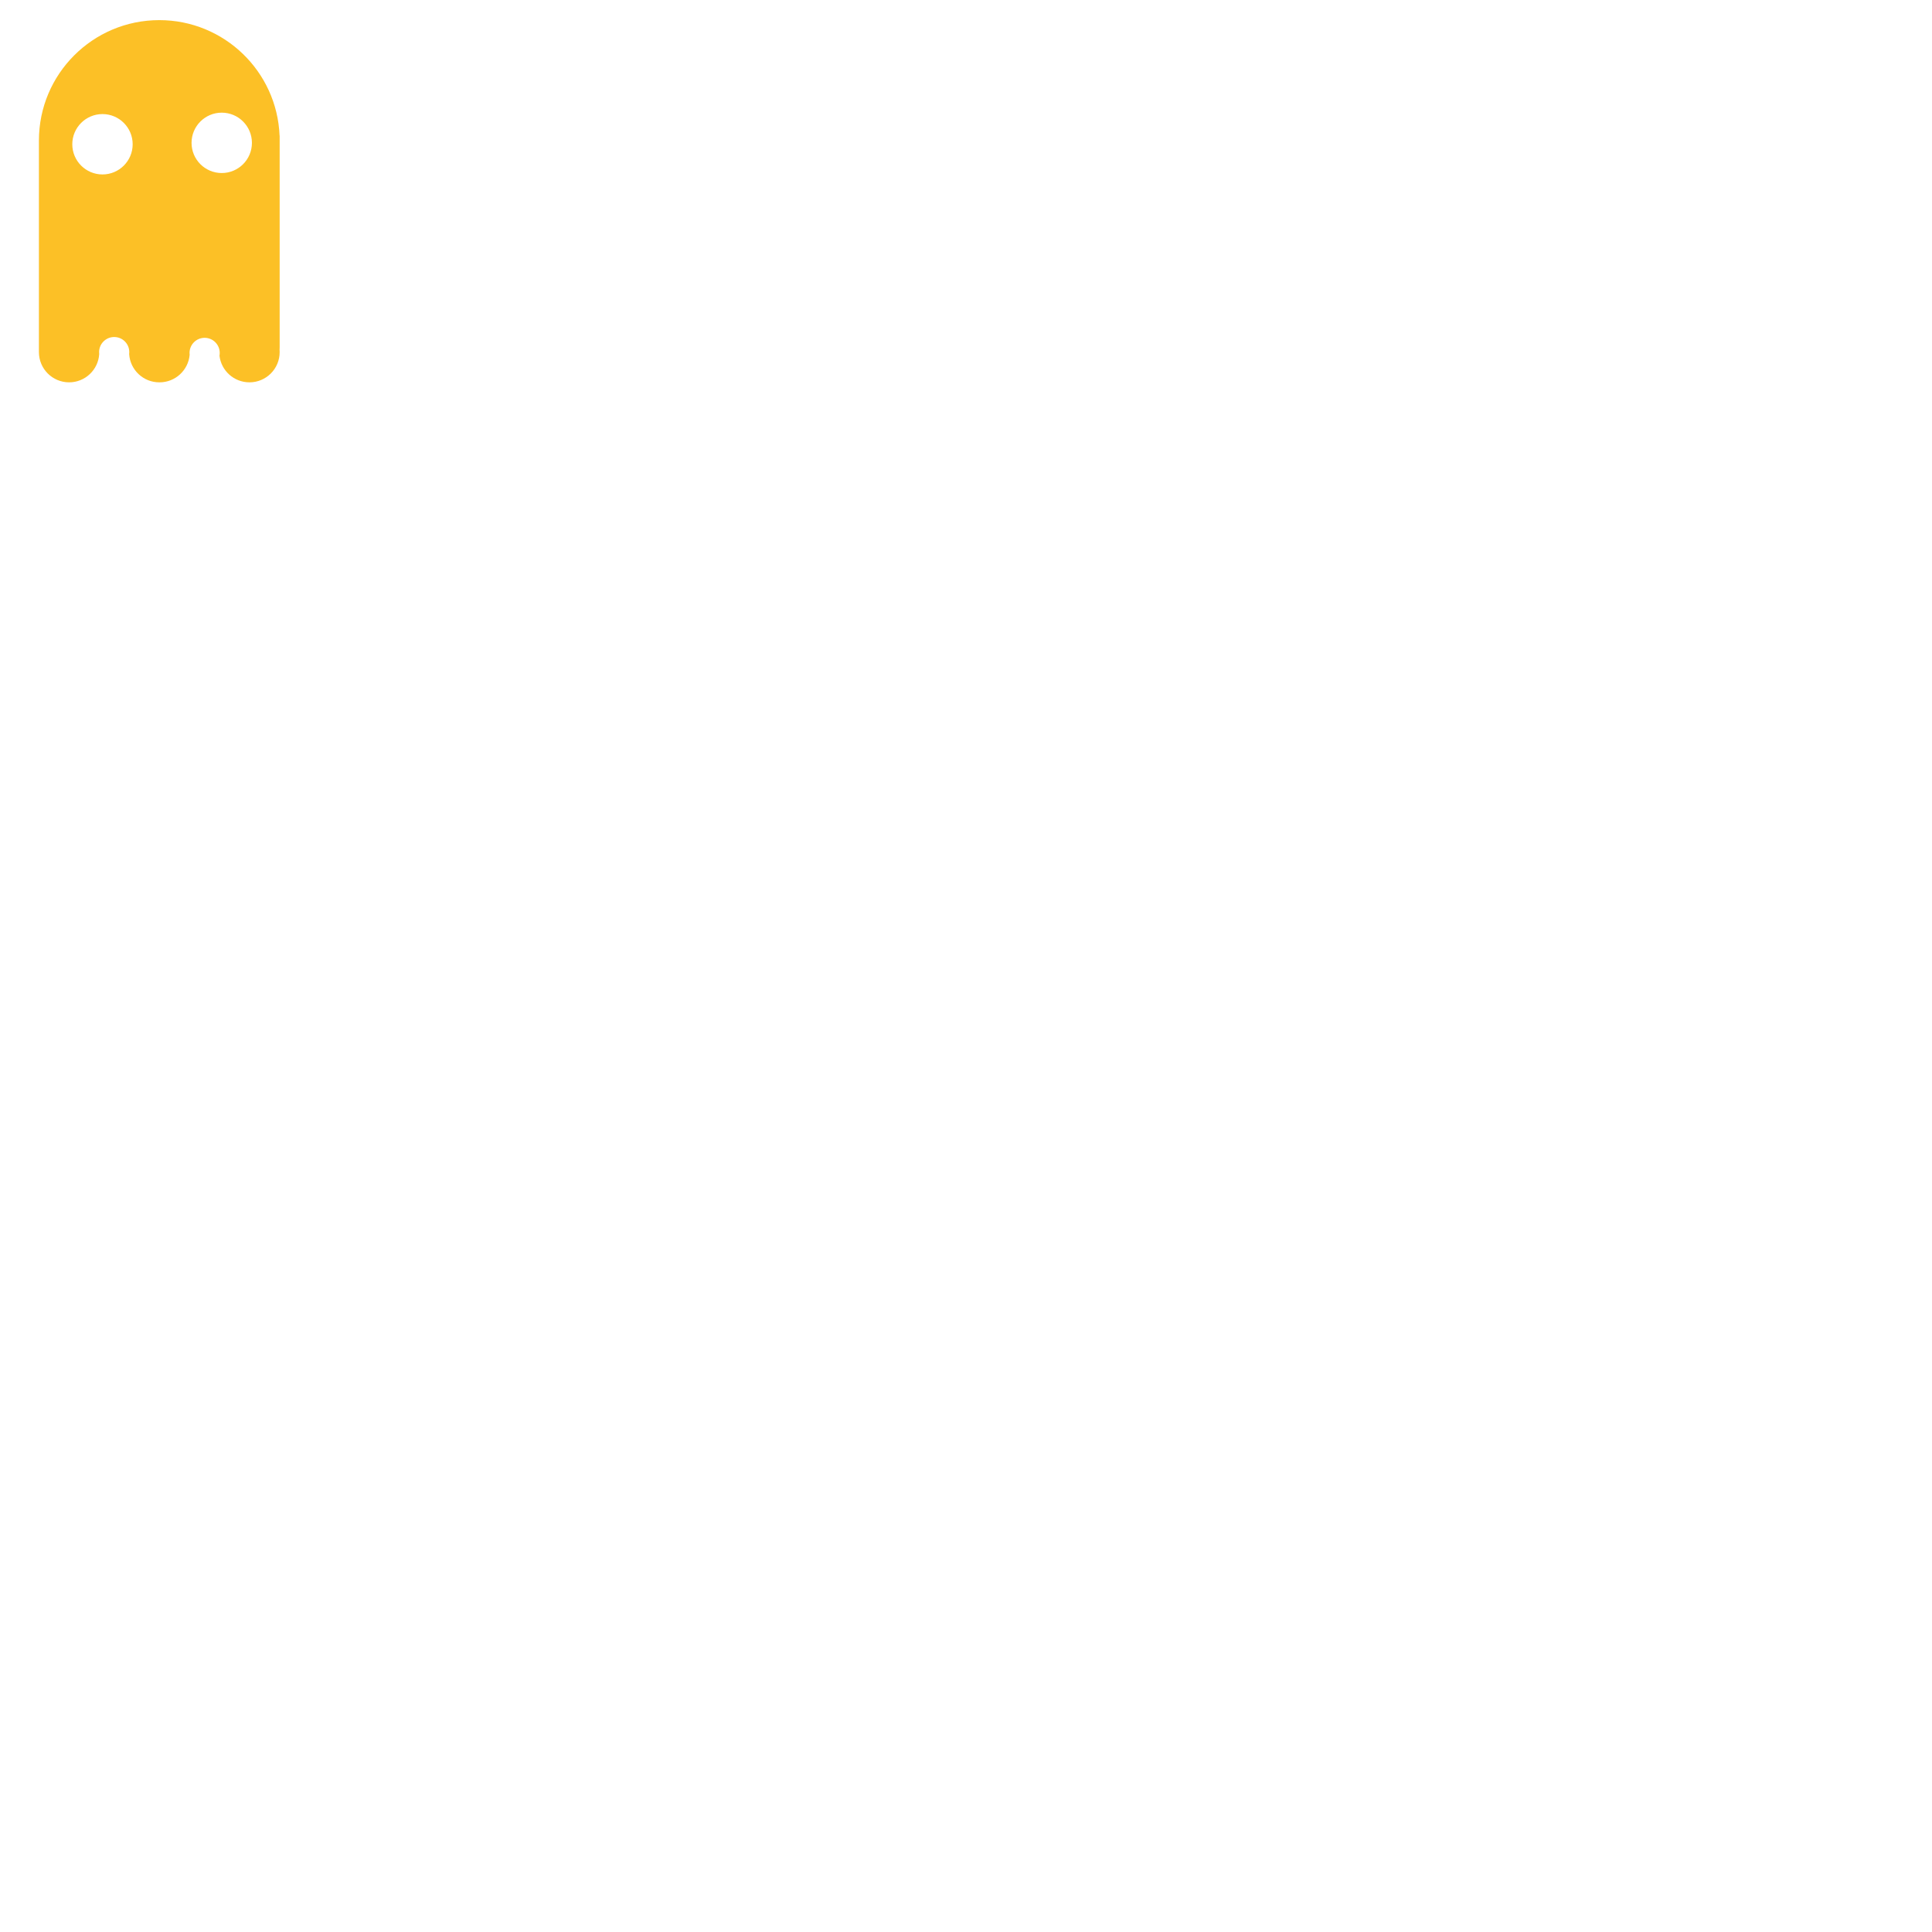
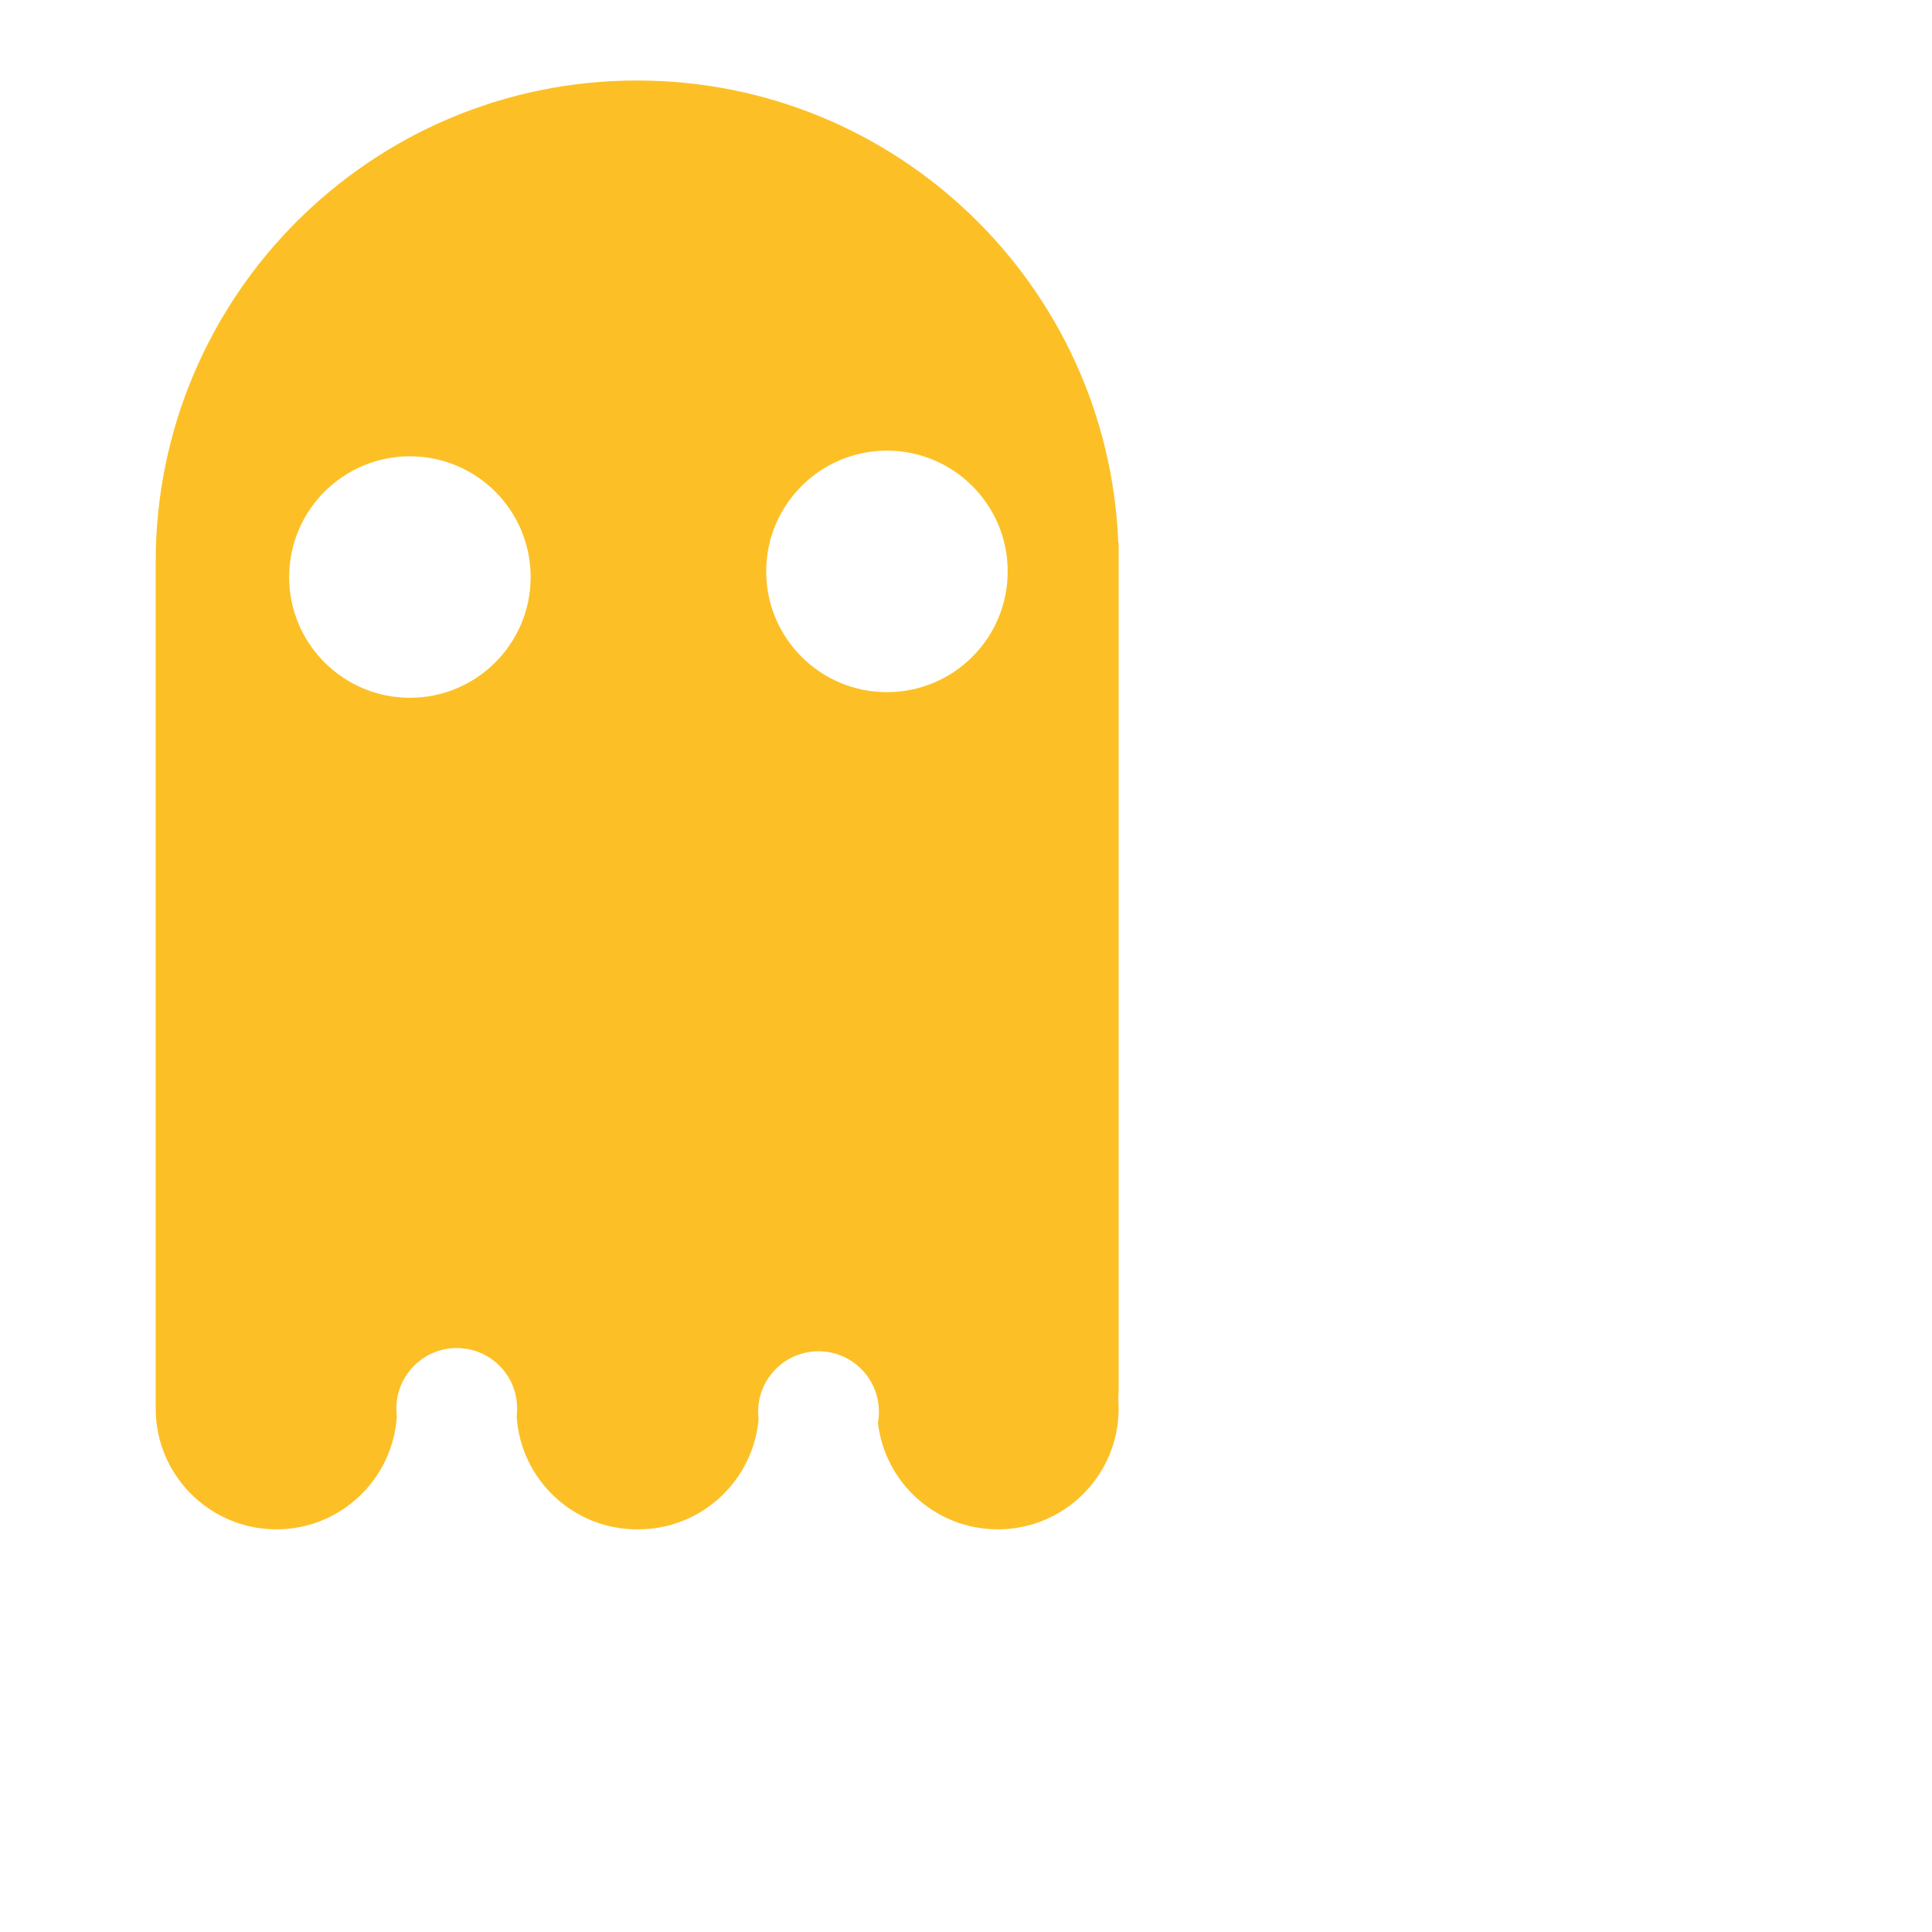
- <svg xmlns="http://www.w3.org/2000/svg" viewBox="0 0 48 48" fill="none">
+ <svg xmlns="http://www.w3.org/2000/svg" viewBox="0 0 12 12" fill="none">
  <path fill-rule="evenodd" clip-rule="evenodd" d="M3.209 8.799C3.211 8.782 3.212 8.765 3.212 8.748C3.212 8.541 3.045 8.373 2.837 8.373C2.63 8.373 2.462 8.541 2.462 8.748C2.462 8.764 2.463 8.78 2.465 8.795C2.441 9.188 2.115 9.499 1.717 9.499C1.303 9.499 0.967 9.163 0.967 8.749V3.494L0.967 3.491C0.967 1.839 2.306 0.5 3.957 0.5C5.569 0.5 6.882 1.774 6.946 3.37L6.948 3.37V8.625C6.948 8.646 6.947 8.668 6.946 8.688C6.947 8.708 6.948 8.729 6.948 8.749C6.948 9.163 6.612 9.499 6.198 9.499C5.813 9.499 5.496 9.21 5.453 8.837C5.457 8.815 5.459 8.792 5.459 8.768C5.459 8.561 5.291 8.393 5.084 8.393C4.877 8.393 4.709 8.561 4.709 8.768C4.709 8.784 4.71 8.798 4.712 8.813C4.679 9.197 4.357 9.499 3.964 9.499L3.961 9.499L3.957 9.499C3.56 9.499 3.235 9.19 3.209 8.799ZM6.259 3.549C6.259 3.964 5.923 4.299 5.509 4.299C5.095 4.299 4.759 3.964 4.759 3.549C4.759 3.135 5.095 2.799 5.509 2.799C5.923 2.799 6.259 3.135 6.259 3.549ZM3.296 3.584C3.296 3.998 2.96 4.334 2.546 4.334C2.132 4.334 1.796 3.998 1.796 3.584C1.796 3.17 2.132 2.834 2.546 2.834C2.96 2.834 3.296 3.17 3.296 3.584Z" fill="#FCC026" />
</svg>
